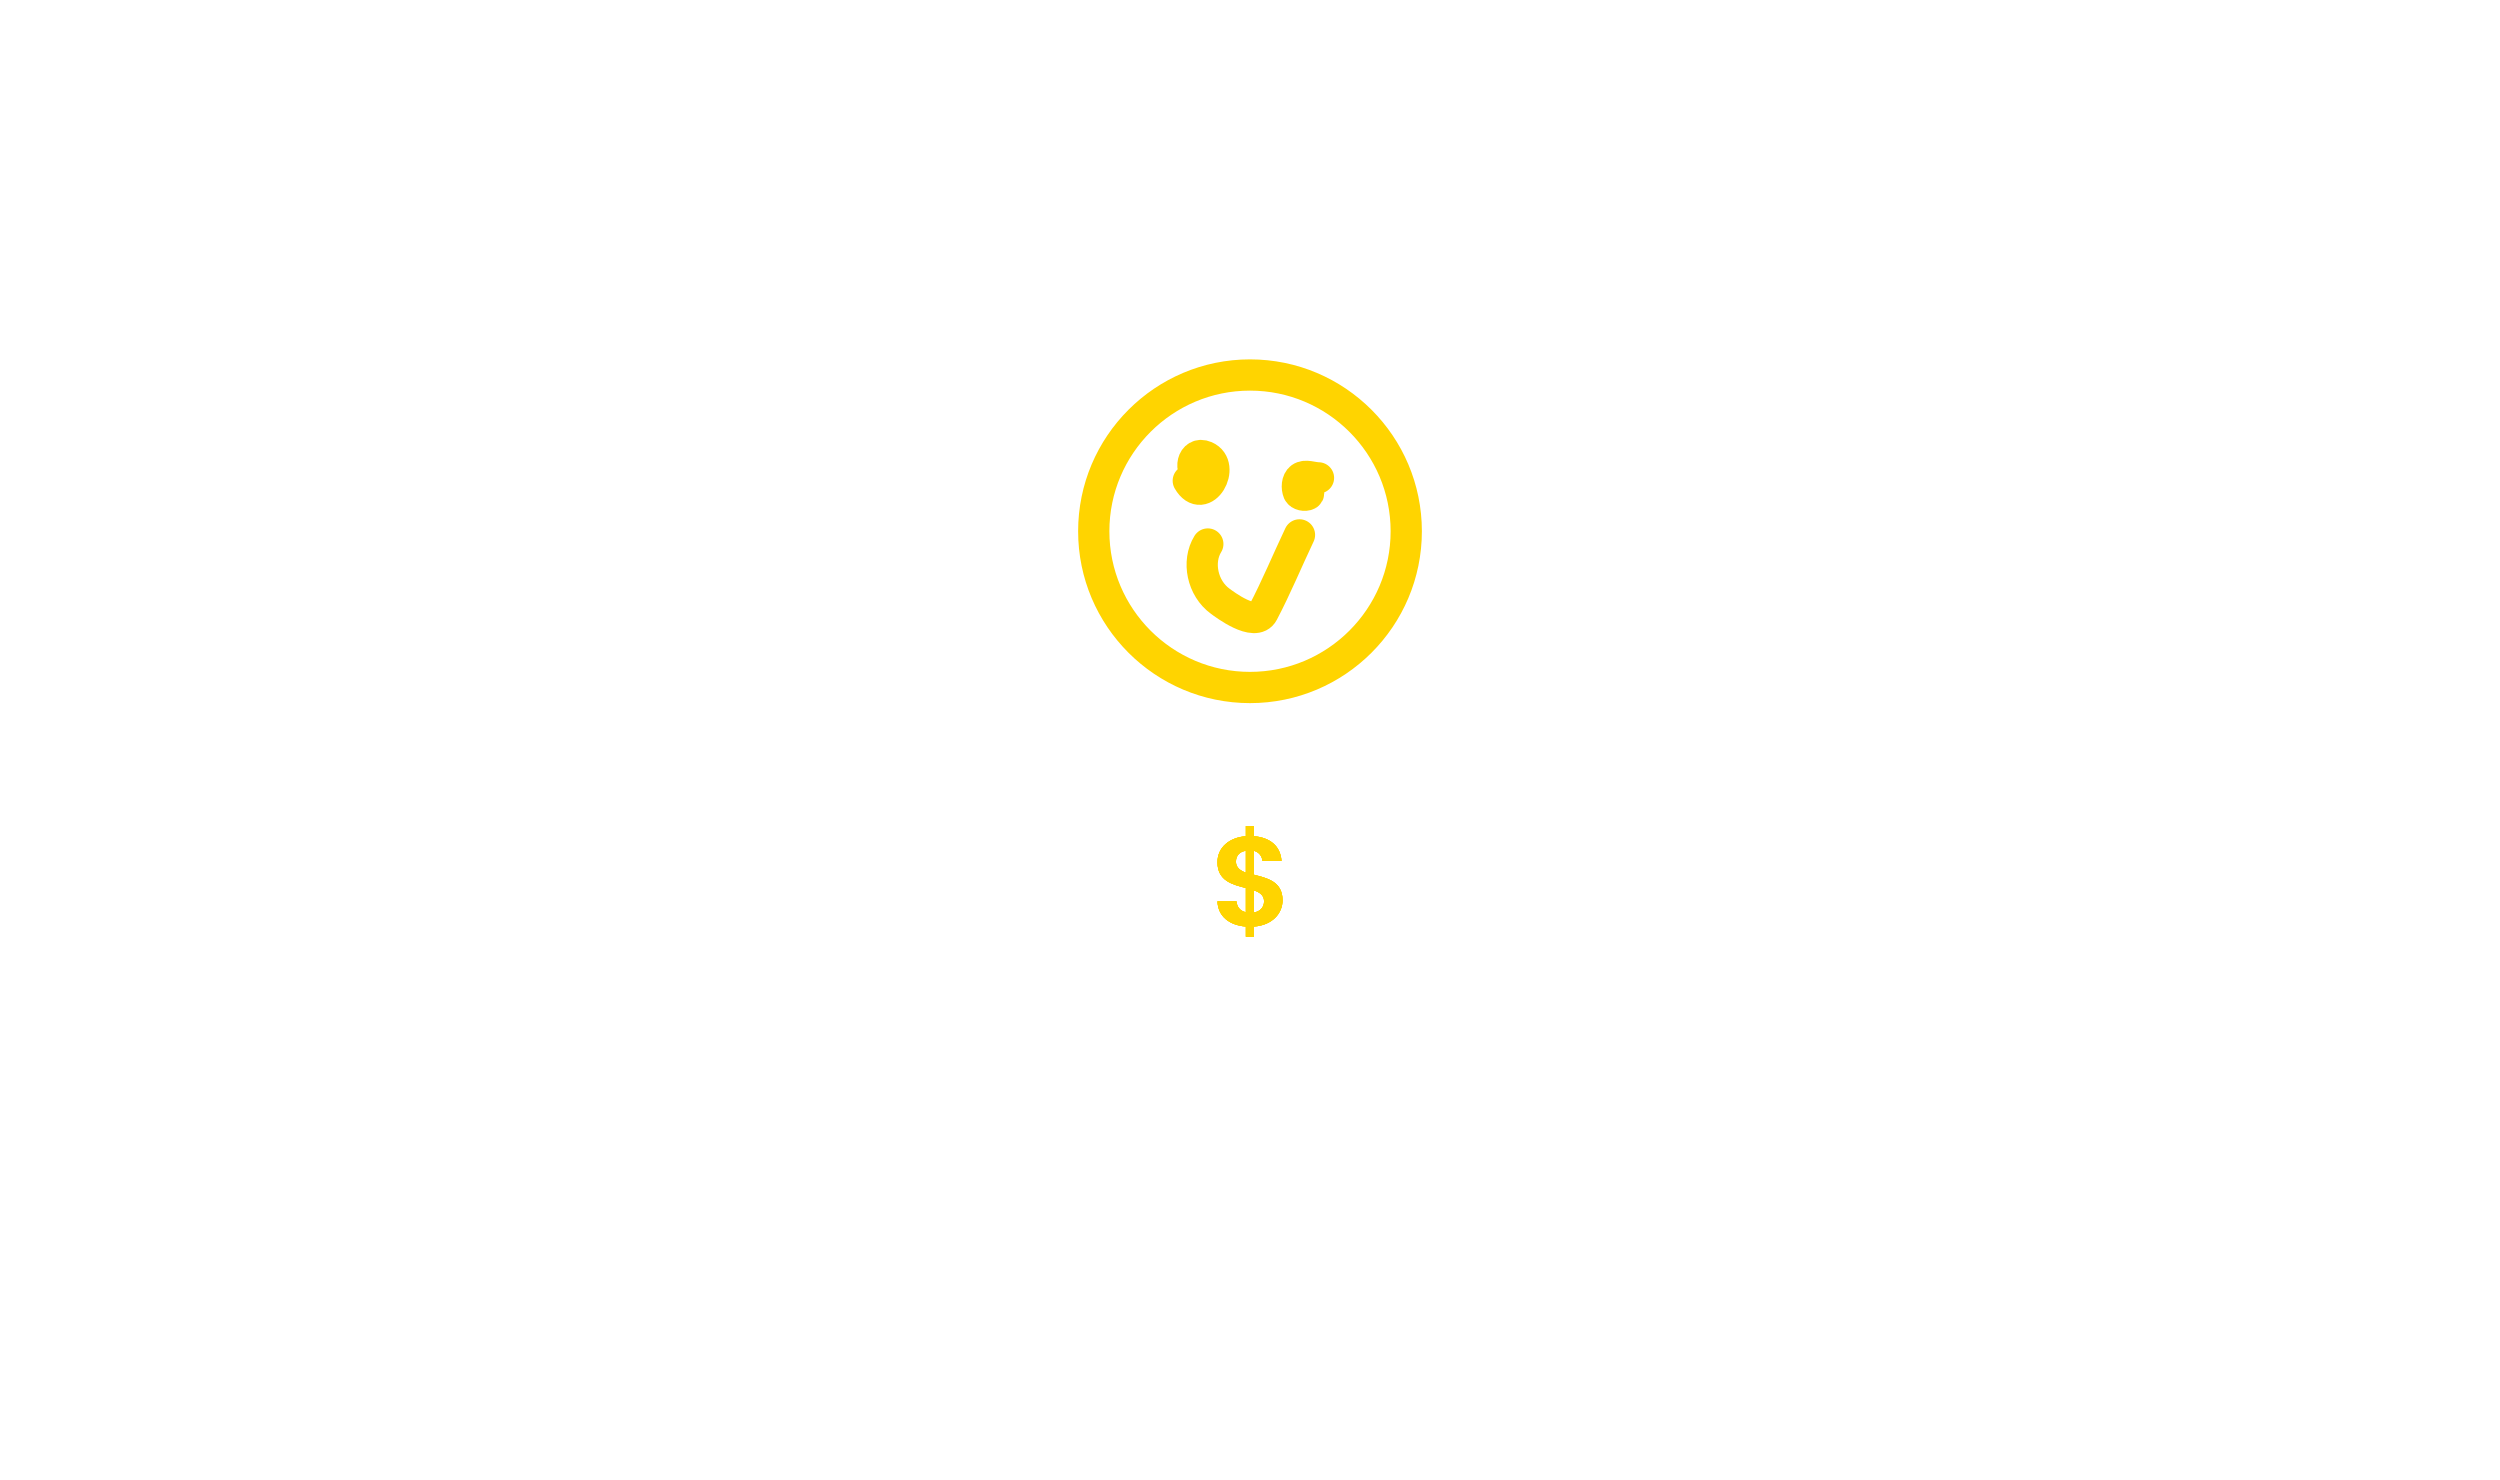
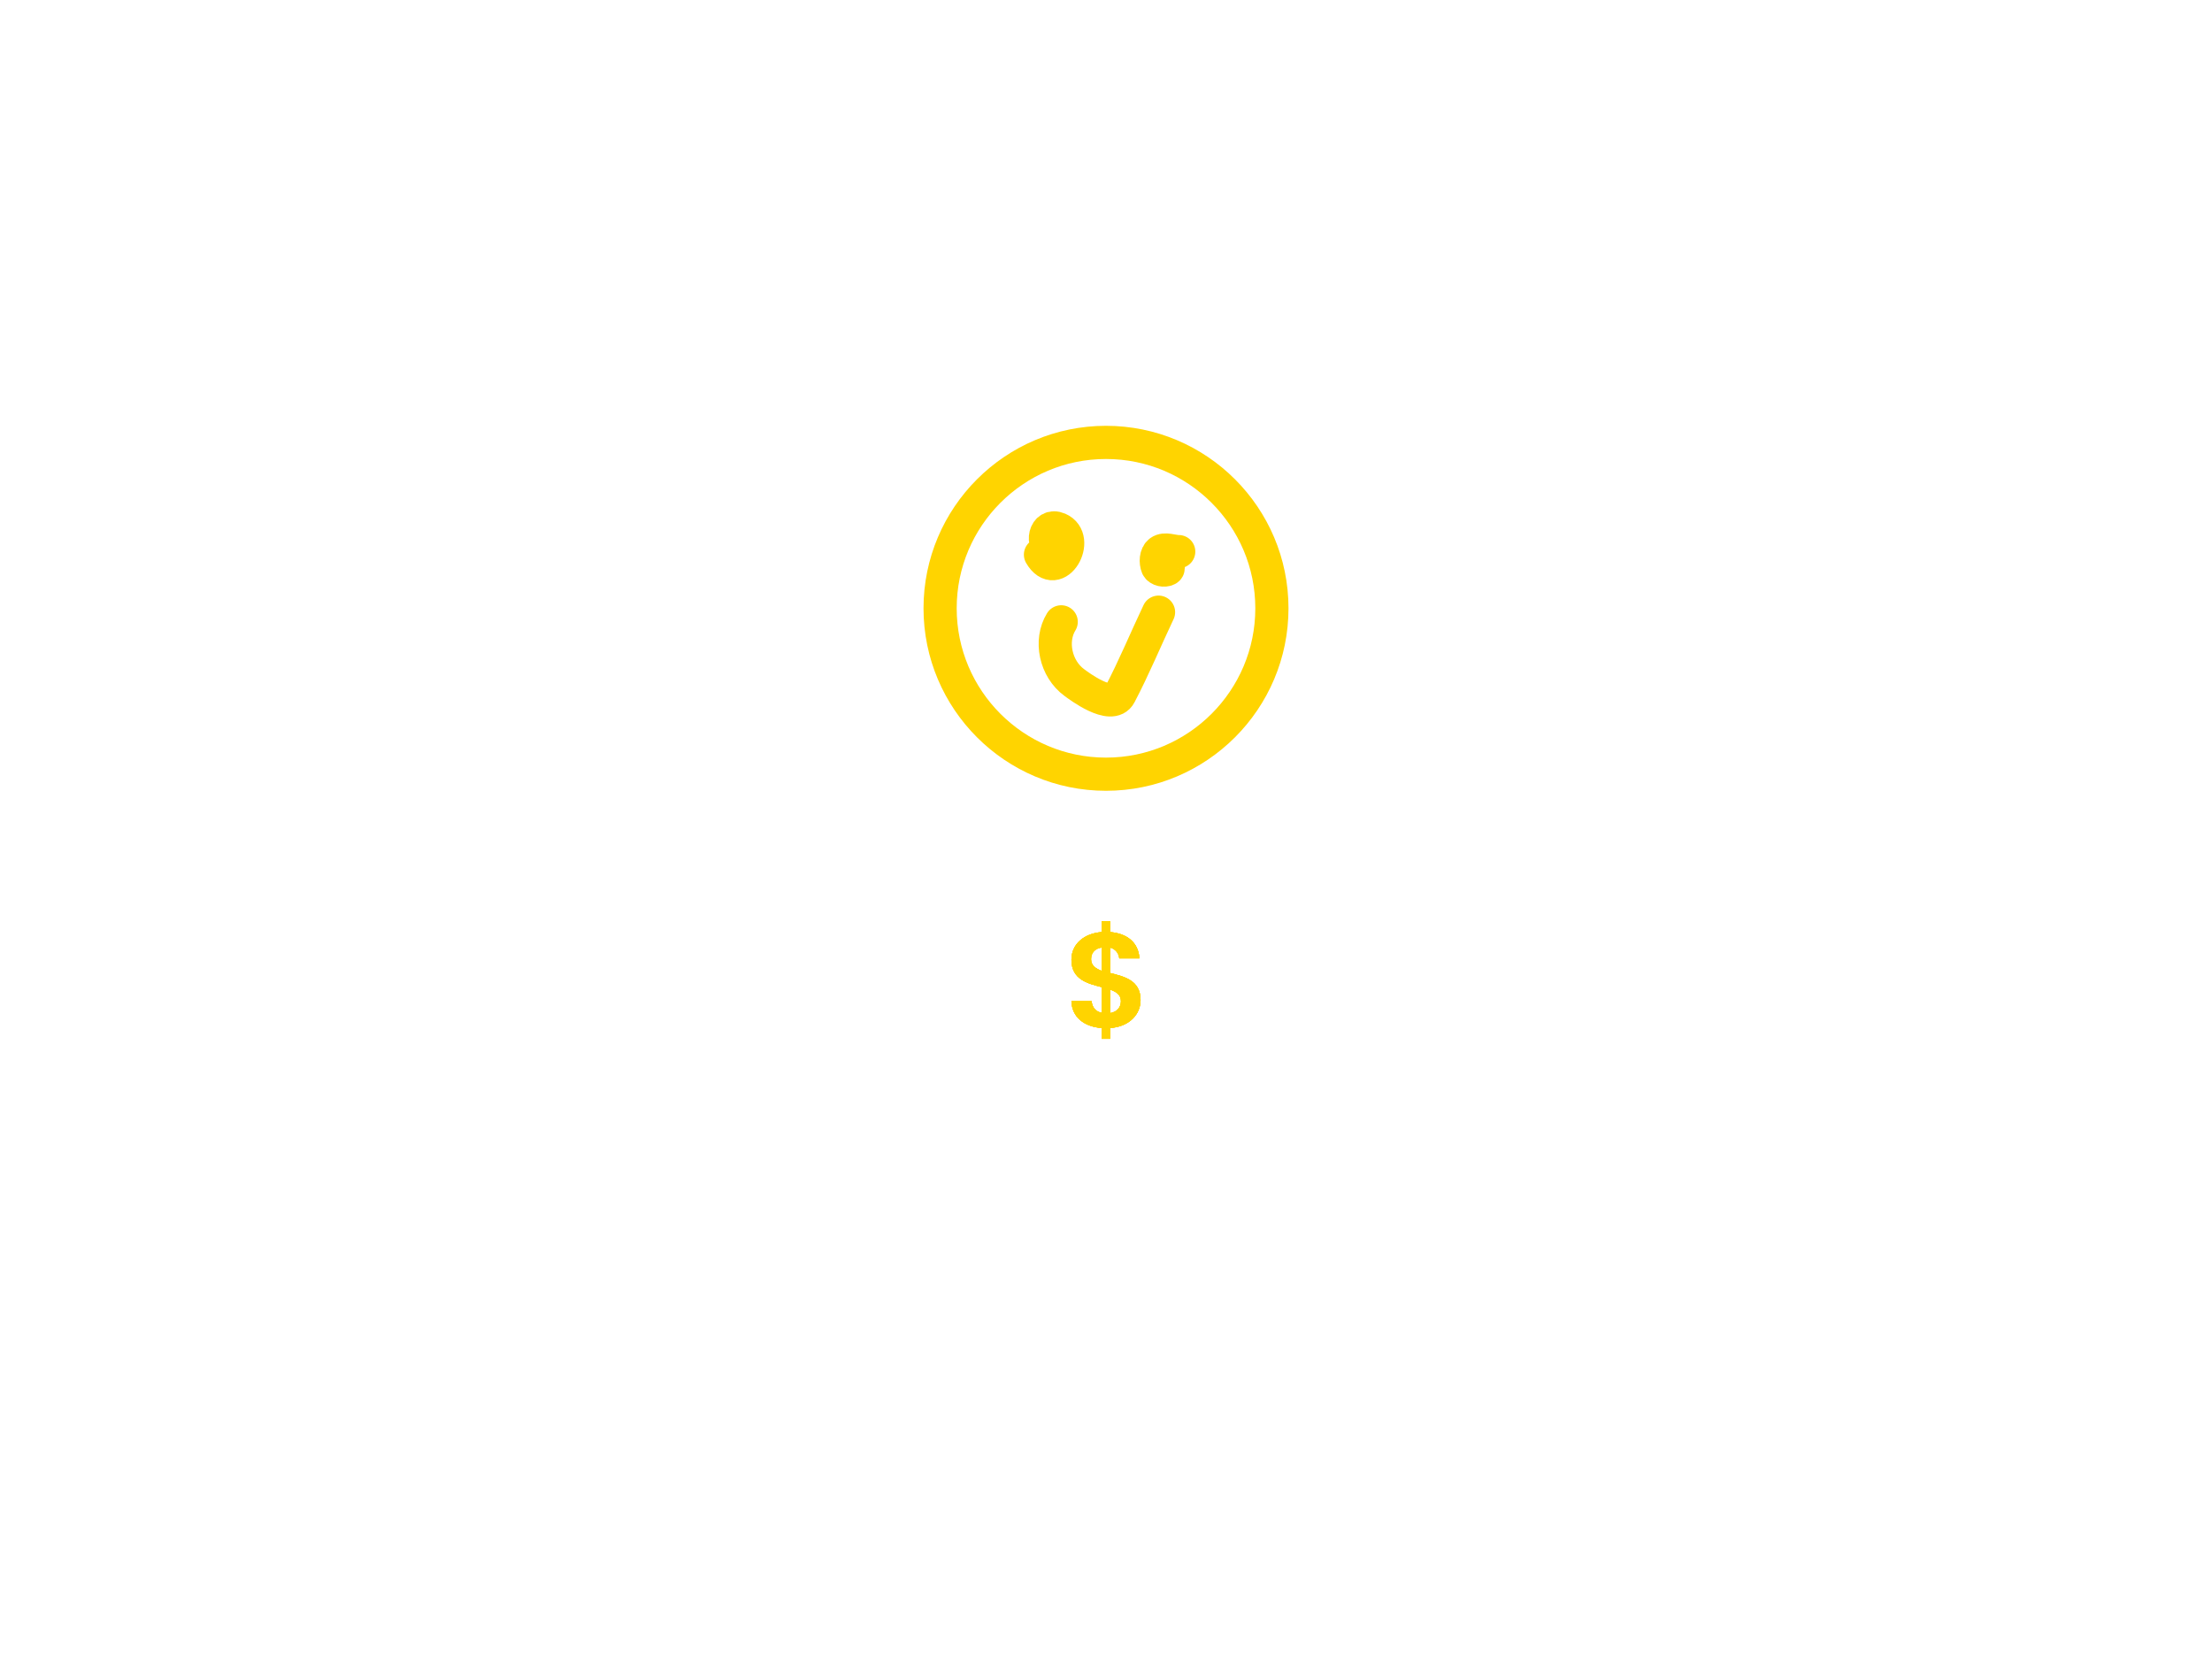
- <svg xmlns="http://www.w3.org/2000/svg" version="1.1" id="wemade" x="0px" y="0px" width="960px" height="568px" viewBox="0 0 960 568" style="enable-background:new 0 0 960 568;" xml:space="preserve">
-   <path id="face" style="fill:none;stroke:#FFD400;stroke-width:12;stroke-linecap:round;stroke-linejoin:round;stroke-miterlimit:10;" d="  M540,204c0,33.1-26.9,60-60,60s-60-26.9-60-60s26.9-60,60-60S540,170.9,540,204z M456.3,184.6c5.8,10,14.7-5.8,6.6-9.3  c-5.1-2.2-6.6,5.6-2.3,7.5 M506.3,183.5c-2.3,0-5-1.3-6.8,0c-1.5,1.1-1.6,3.8-0.9,5.5c0.5,1.1,2.5,1.5,3.6,0.9c0.9-0.5-0.4-2.1,0-3   M463.8,208.9c-4.2,6.8-2.1,17,4.8,22c1.5,1.1,13.4,10.1,16.4,4.3c5.1-9.7,9.3-19.9,14-29.8" />
-   <path id="dollar" style="fill:#FFD400;" d="M478.4,355.8c-6.3-0.5-10.7-3.9-10.9-9.7h7.3c0.2,2.2,1.4,3.7,3.6,4.2V341  c-5-1.3-10.9-2.7-10.9-9.9c0-5.7,4.6-9.5,10.9-10v-3.9h3.1v3.9c6.1,0.5,10.2,3.7,10.6,9.5h-7.3c-0.2-1.9-1.4-3.4-3.3-3.9v9.2  c5.1,1.3,11,2.6,11,9.8c0,5-3.9,9.6-11,10.1v3.9h-3.1V355.8z M478.4,335.1v-8.4c-2.2,0.3-3.8,1.7-3.8,4.2  C474.6,333.1,476.2,334.3,478.4,335.1z M481.5,341.9v8.5c2.5-0.4,3.9-2.1,3.9-4.3C485.4,343.8,483.8,342.7,481.5,341.9z" />
-   <path id="dollar_1_" style="fill:#FFD400;" d="M478.4,355.8c-6.3-0.5-10.7-3.9-10.9-9.7h7.3c0.2,2.2,1.4,3.7,3.6,4.2V341  c-5-1.3-10.9-2.7-10.9-9.9c0-5.7,4.6-9.5,10.9-10v-3.9h3.1v3.9c6.1,0.5,10.2,3.7,10.6,9.5h-7.3c-0.2-1.9-1.4-3.4-3.3-3.9v9.2  c5.1,1.3,11,2.6,11,9.8c0,5-3.9,9.6-11,10.1v3.9h-3.1V355.8z M478.4,335.1v-8.4c-2.2,0.3-3.8,1.7-3.8,4.2  C474.6,333.1,476.2,334.3,478.4,335.1z M481.5,341.9v8.5c2.5-0.4,3.9-2.1,3.9-4.3C485.4,343.8,483.8,342.7,481.5,341.9z" />
-   <path id="dollar_2_" style="fill:#FFD400;" d="M478.4,355.8c-6.3-0.5-10.7-3.9-10.9-9.7h7.3c0.2,2.2,1.4,3.7,3.6,4.2V341  c-5-1.3-10.9-2.7-10.9-9.9c0-5.7,4.6-9.5,10.9-10v-3.9h3.1v3.9c6.1,0.5,10.2,3.7,10.6,9.5h-7.3c-0.2-1.9-1.4-3.4-3.3-3.9v9.2  c5.1,1.3,11,2.6,11,9.8c0,5-3.9,9.6-11,10.1v3.9h-3.1V355.8z M478.4,335.1v-8.4c-2.2,0.3-3.8,1.7-3.8,4.2  C474.6,333.1,476.2,334.3,478.4,335.1z M481.5,341.9v8.5c2.5-0.4,3.9-2.1,3.9-4.3C485.4,343.8,483.8,342.7,481.5,341.9z" />
-   <path id="dollar_3_" style="fill:#FFD400;" d="M478.4,355.8c-6.3-0.5-10.7-3.9-10.9-9.7h7.3c0.2,2.2,1.4,3.7,3.6,4.2V341  c-5-1.3-10.9-2.7-10.9-9.9c0-5.7,4.6-9.5,10.9-10v-3.9h3.1v3.9c6.1,0.5,10.2,3.7,10.6,9.5h-7.3c-0.2-1.9-1.4-3.4-3.3-3.9v9.2  c5.1,1.3,11,2.6,11,9.8c0,5-3.9,9.6-11,10.1v3.9h-3.1V355.8z M478.4,335.1v-8.4c-2.2,0.3-3.8,1.7-3.8,4.2  C474.6,333.1,476.2,334.3,478.4,335.1z M481.5,341.9v8.5c2.5-0.4,3.9-2.1,3.9-4.3C485.4,343.8,483.8,342.7,481.5,341.9z" />
+ <svg xmlns="http://www.w3.org/2000/svg" version="1.1" id="wemade" x="0px" y="0px" width="800px" height="600px" viewBox="0 0 800 600" style="enable-background:new 0 0 800 600;" xml:space="preserve">
+   <path id="face" style="fill:none;stroke:#FFD400;stroke-width:12;stroke-linecap:round;stroke-linejoin:round;stroke-miterlimit:10;" d="  M460,220c0,33.1-26.9,60-60,60s-60-26.9-60-60s26.9-60,60-60S460,186.9,460,220z M376.3,200.6c5.8,10,14.7-5.8,6.6-9.3  c-5.1-2.2-6.6,5.6-2.3,7.5 M426.3,199.5c-2.3,0-5-1.3-6.8,0c-1.5,1.1-1.6,3.8-0.9,5.5c0.5,1.1,2.5,1.5,3.6,0.9c0.9-0.5-0.4-2.1,0-3   M383.8,224.9c-4.2,6.8-2.1,17,4.8,22c1.5,1.1,13.4,10.1,16.4,4.3c5.1-9.7,9.3-19.9,14-29.8" />
+   <path id="dollar" style="fill:#FFD400;" d="M398.4,371.8c-6.3-0.5-10.7-3.9-10.9-9.7h7.3c0.2,2.2,1.4,3.7,3.6,4.2V357  c-5-1.3-10.9-2.7-10.9-9.9c0-5.7,4.6-9.5,10.9-10v-3.9h3.1v3.9c6.1,0.5,10.2,3.7,10.6,9.5h-7.3c-0.2-1.9-1.4-3.4-3.3-3.9v9.2  c5.1,1.3,11,2.6,11,9.8c0,5-3.9,9.6-11,10.1v3.9h-3.1V371.8z M398.4,351.1v-8.4c-2.2,0.3-3.8,1.7-3.8,4.2  C394.6,349.1,396.2,350.3,398.4,351.1z M401.5,357.9v8.5c2.5-0.4,3.9-2.1,3.9-4.3C405.4,359.8,403.8,358.7,401.5,357.9z" />
+   <path id="dollar_1_" style="fill:#FFD400;" d="M398.4,371.8c-6.3-0.5-10.7-3.9-10.9-9.7h7.3c0.2,2.2,1.4,3.7,3.6,4.2V357  c-5-1.3-10.9-2.7-10.9-9.9c0-5.7,4.6-9.5,10.9-10v-3.9h3.1v3.9c6.1,0.5,10.2,3.7,10.6,9.5h-7.3c-0.2-1.9-1.4-3.4-3.3-3.9v9.2  c5.1,1.3,11,2.6,11,9.8c0,5-3.9,9.6-11,10.1v3.9h-3.1V371.8z M398.4,351.1v-8.4c-2.2,0.3-3.8,1.7-3.8,4.2  C394.6,349.1,396.2,350.3,398.4,351.1z M401.5,357.9v8.5c2.5-0.4,3.9-2.1,3.9-4.3C405.4,359.8,403.8,358.7,401.5,357.9z" />
+   <path id="dollar_2_" style="fill:#FFD400;" d="M398.4,371.8c-6.3-0.5-10.7-3.9-10.9-9.7h7.3c0.2,2.2,1.4,3.7,3.6,4.2V357  c-5-1.3-10.9-2.7-10.9-9.9c0-5.7,4.6-9.5,10.9-10v-3.9h3.1v3.9c6.1,0.5,10.2,3.7,10.6,9.5h-7.3c-0.2-1.9-1.4-3.4-3.3-3.9v9.2  c5.1,1.3,11,2.6,11,9.8c0,5-3.9,9.6-11,10.1v3.9h-3.1V371.8z M398.4,351.1v-8.4c-2.2,0.3-3.8,1.7-3.8,4.2  C394.6,349.1,396.2,350.3,398.4,351.1z M401.5,357.9v8.5c2.5-0.4,3.9-2.1,3.9-4.3C405.4,359.8,403.8,358.7,401.5,357.9z" />
+   <path id="dollar_3_" style="fill:#FFD400;" d="M398.4,371.8c-6.3-0.5-10.7-3.9-10.9-9.7h7.3c0.2,2.2,1.4,3.7,3.6,4.2V357  c-5-1.3-10.9-2.7-10.9-9.9c0-5.7,4.6-9.5,10.9-10v-3.9h3.1v3.9c6.1,0.5,10.2,3.7,10.6,9.5h-7.3c-0.2-1.9-1.4-3.4-3.3-3.9v9.2  c5.1,1.3,11,2.6,11,9.8c0,5-3.9,9.6-11,10.1v3.9h-3.1V371.8z M398.4,351.1v-8.4c-2.2,0.3-3.8,1.7-3.8,4.2  C394.6,349.1,396.2,350.3,398.4,351.1z M401.5,357.9v8.5c2.5-0.4,3.9-2.1,3.9-4.3C405.4,359.8,403.8,358.7,401.5,357.9z" />
</svg>
